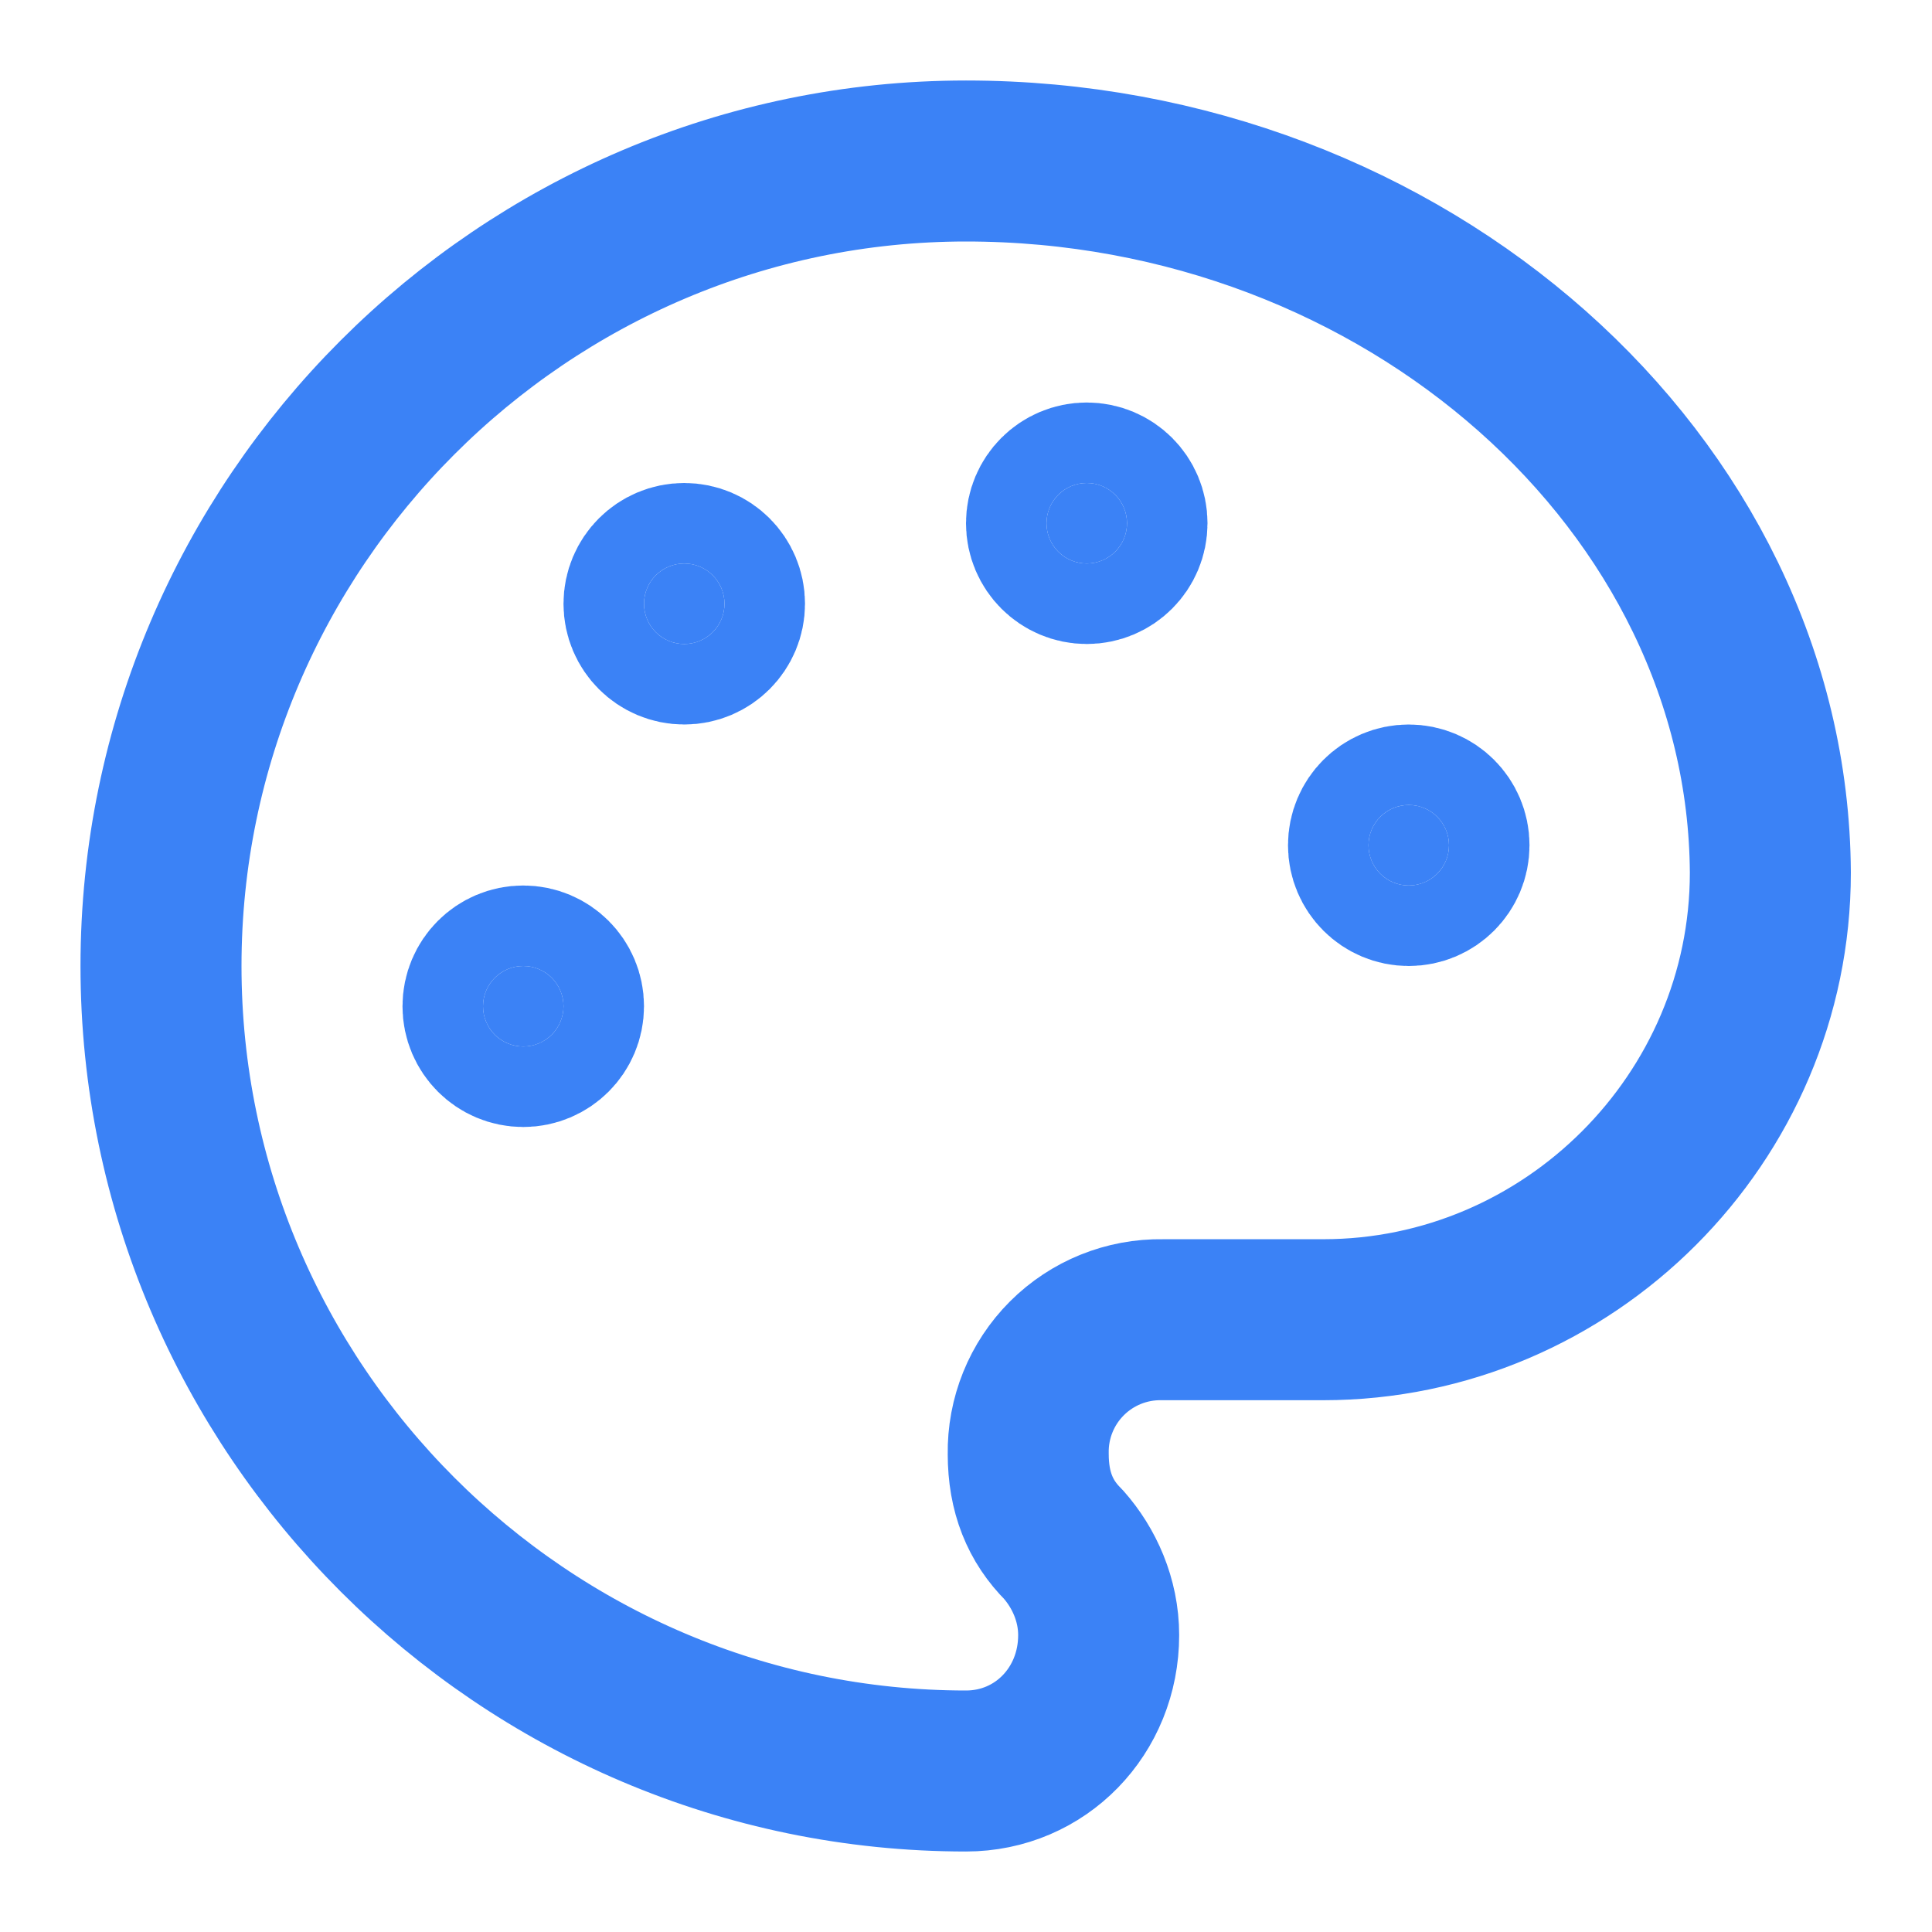
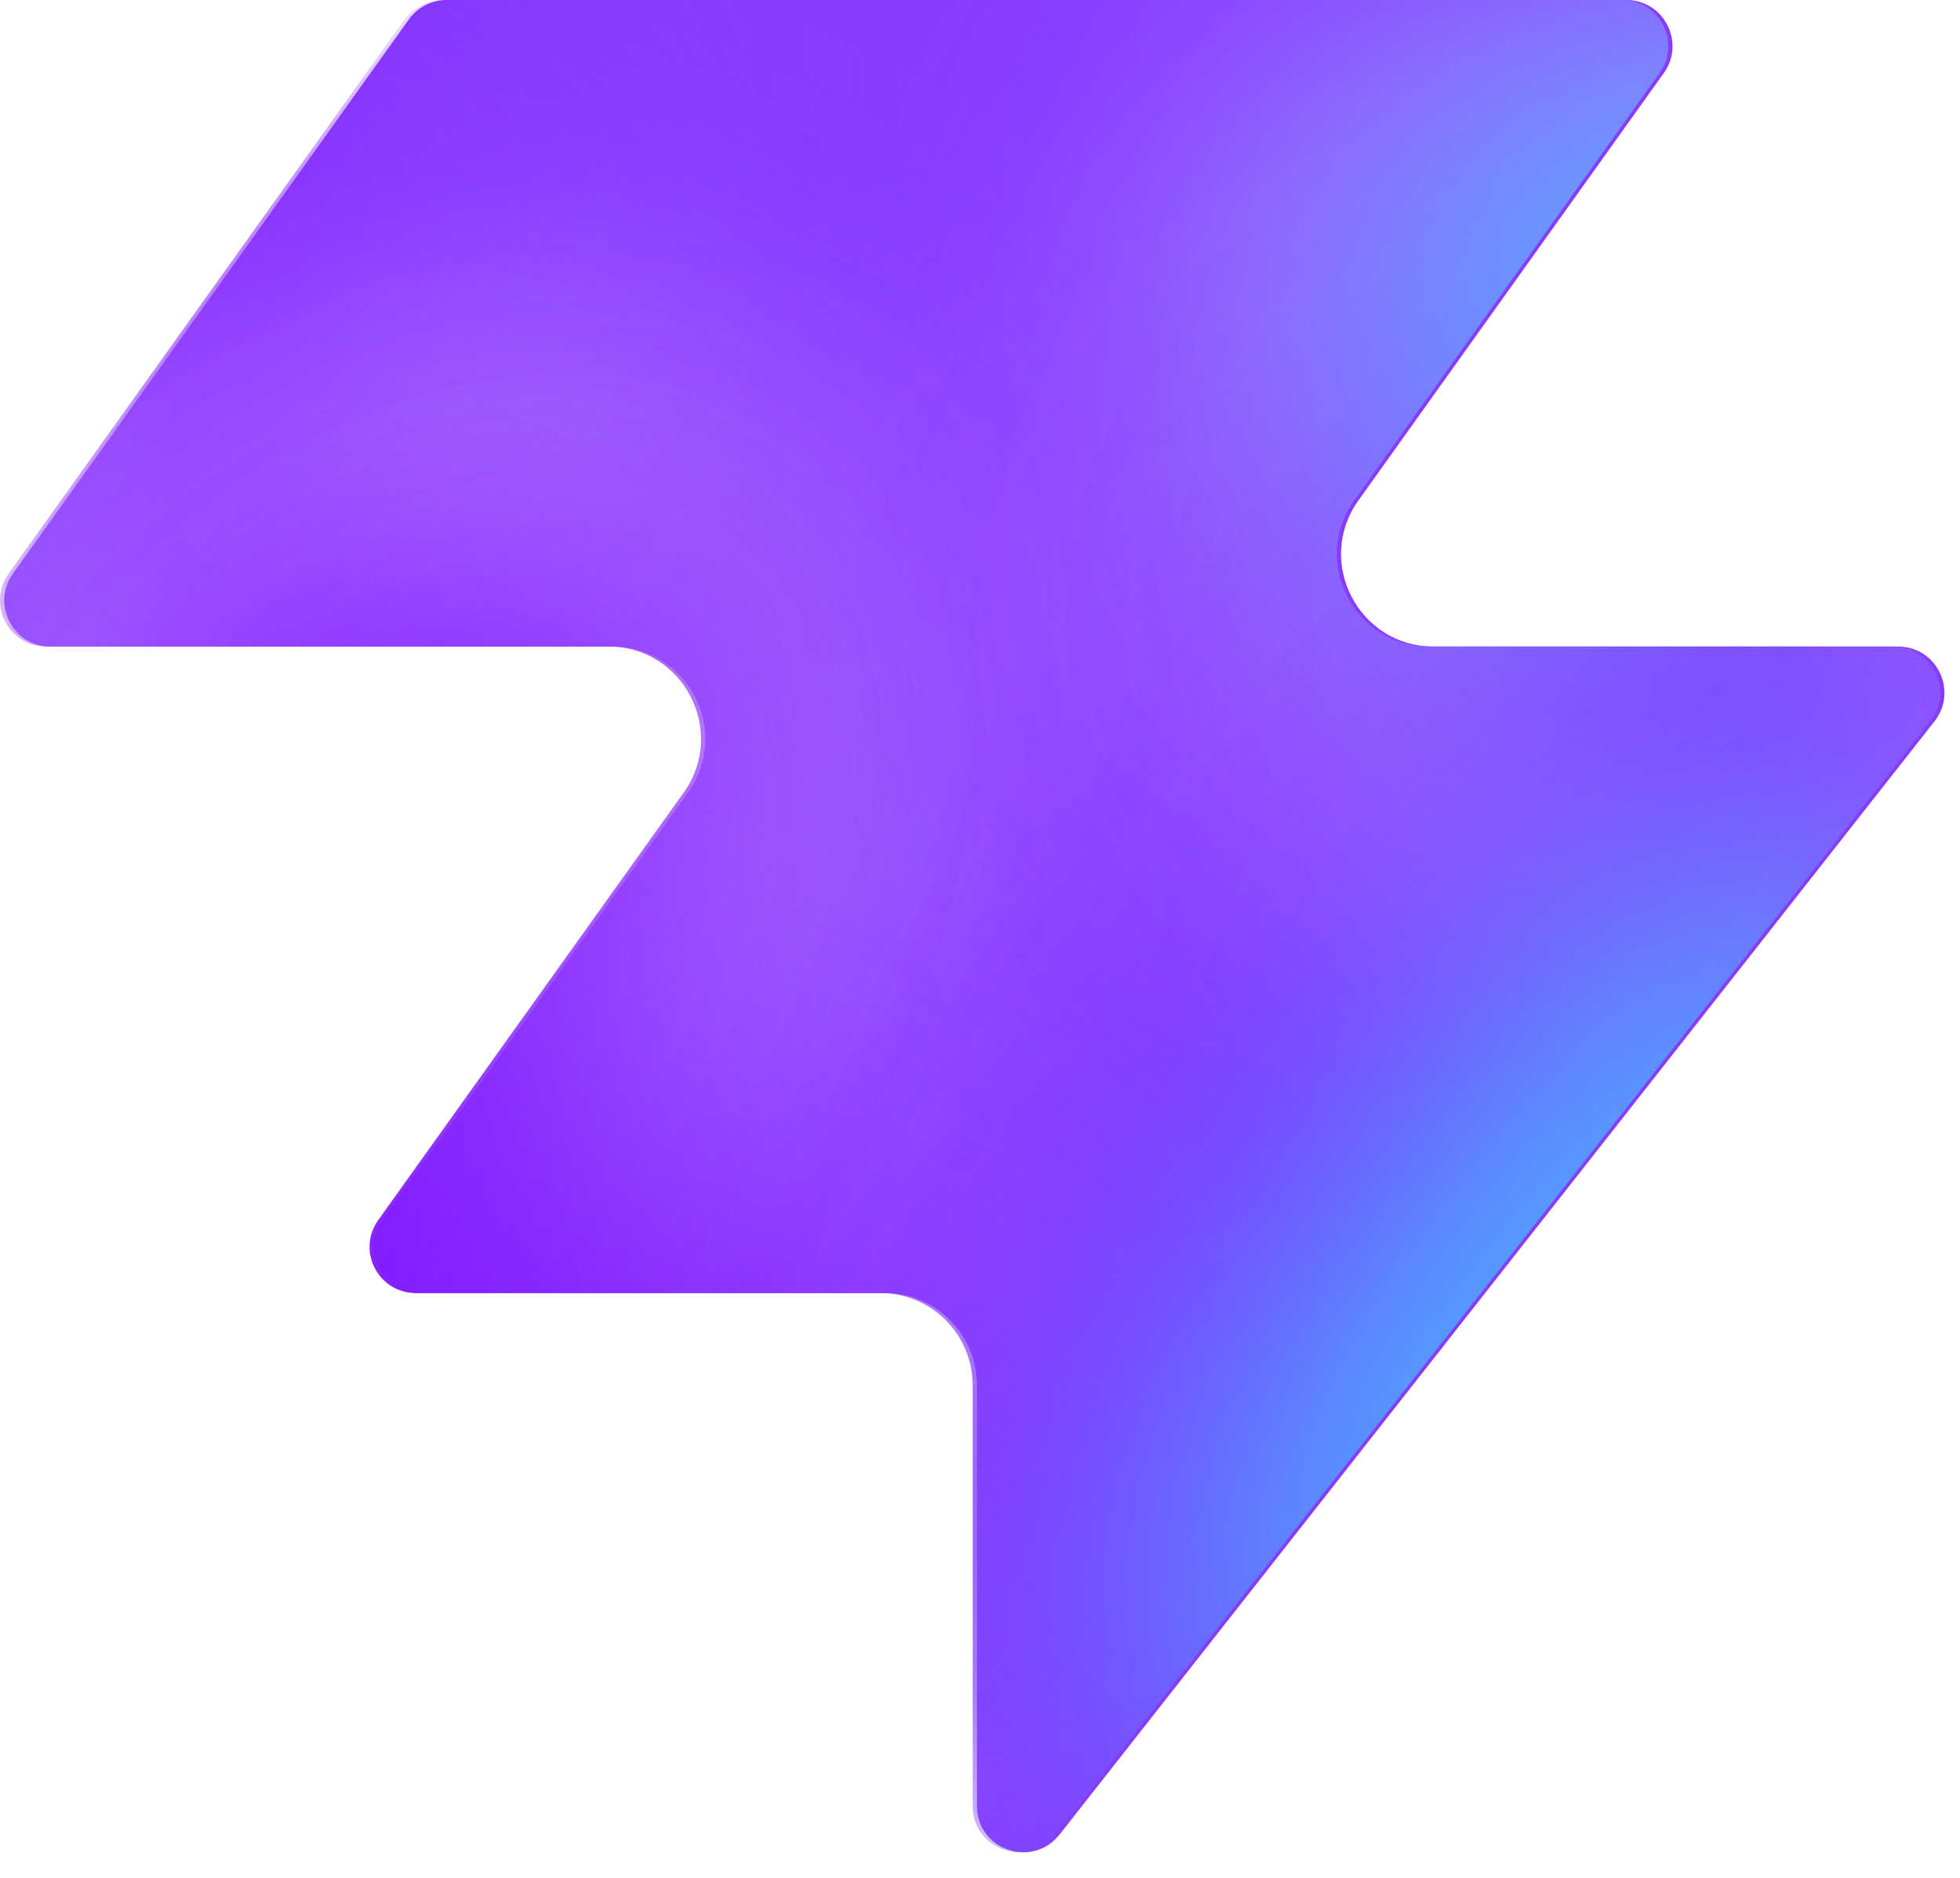
- <svg xmlns="http://www.w3.org/2000/svg" width="24" height="24" viewBox="0 0 24 24" fill="none" stroke-width="2" stroke-linecap="round" stroke-linejoin="round">
-   <style>
-     .icon { stroke: #3B82F6; fill: #3B82F6; }
-     .outline { stroke: #3B82F6; fill: none; }
-     @media (prefers-color-scheme: dark) {
-       .icon { stroke: #60A5FA; fill: #60A5FA; }
-       .outline { stroke: #60A5FA; }
-     }
-   </style>
-   <circle class="icon" cx="13.5" cy="6.5" r=".5" />
-   <circle class="icon" cx="17.5" cy="10.5" r=".5" />
-   <circle class="icon" cx="8.5" cy="7.5" r=".5" />
-   <circle class="icon" cx="6.5" cy="12.5" r=".5" />
-   <path class="outline" d="M12 2C6.5 2 2 6.5 2 12s4.5 10 10 10c.926 0 1.648-.746 1.648-1.688 0-.437-.18-.835-.437-1.125-.29-.289-.438-.652-.438-1.125a1.64 1.64 0 0 1 1.668-1.668h1.996c3.051 0 5.555-2.503 5.555-5.554C21.965 6.012 17.461 2 12 2z" />
+ <svg xmlns="http://www.w3.org/2000/svg" width="48" height="46" fill="none" viewBox="0 0 48 46">
+   <path fill="#863bff" d="M25.946 44.938c-.664.845-2.021.375-2.021-.698V33.937a2.26 2.26 0 0 0-2.262-2.262H10.287c-.92 0-1.456-1.04-.92-1.788l7.48-10.471c1.07-1.497 0-3.578-1.842-3.578H1.237c-.92 0-1.456-1.04-.92-1.788L10.013.474c.214-.297.556-.474.92-.474h28.894c.92 0 1.456 1.04.92 1.788l-7.48 10.471c-1.07 1.498 0 3.579 1.842 3.579h11.377c.943 0 1.473 1.088.89 1.83L25.947 44.94z" style="fill:#863bff;fill:color(display-p3 .525 .23 1);fill-opacity:1" />
+   <mask id="a" width="48" height="46" x="0" y="0" maskUnits="userSpaceOnUse" style="mask-type:alpha">
+     <path fill="#000" d="M25.842 44.938c-.664.844-2.021.375-2.021-.698V33.937a2.26 2.26 0 0 0-2.262-2.262H10.183c-.92 0-1.456-1.04-.92-1.788l7.48-10.471c1.07-1.498 0-3.579-1.842-3.579H1.133c-.92 0-1.456-1.04-.92-1.787L9.91.473c.214-.297.556-.474.92-.474h28.894c.92 0 1.456 1.04.92 1.788l-7.48 10.471c-1.07 1.498 0 3.578 1.842 3.578h11.377c.943 0 1.473 1.088.89 1.832L25.843 44.94z" style="fill:#000;fill-opacity:1" />
+   </mask>
+   <g mask="url(#a)">
+     <g filter="url(#b)">
+       <ellipse cx="5.508" cy="14.704" fill="#ede6ff" rx="5.508" ry="14.704" style="fill:#ede6ff;fill:color(display-p3 .927 .903 1);fill-opacity:1" transform="matrix(.00324 1 1 -.00324 -4.47 31.516)" />
+     </g>
+     <g filter="url(#c)">
+       <ellipse cx="10.399" cy="29.851" fill="#ede6ff" rx="10.399" ry="29.851" style="fill:#ede6ff;fill:color(display-p3 .927 .903 1);fill-opacity:1" transform="matrix(.00324 1 1 -.00324 -39.328 7.883)" />
+     </g>
+     <g filter="url(#d)">
+       <ellipse cx="5.508" cy="30.487" fill="#7e14ff" rx="5.508" ry="30.487" style="fill:#7e14ff;fill:color(display-p3 .492 .077 1);fill-opacity:1" transform="rotate(89.814 -25.913 -14.639)scale(1 -1)" />
+     </g>
+     <g filter="url(#e)">
+       <ellipse cx="5.508" cy="30.599" fill="#7e14ff" rx="5.508" ry="30.599" style="fill:#7e14ff;fill:color(display-p3 .492 .077 1);fill-opacity:1" transform="rotate(89.814 -32.644 -3.334)scale(1 -1)" />
+     </g>
+     <g filter="url(#f)">
+       <ellipse cx="5.508" cy="30.599" fill="#7e14ff" rx="5.508" ry="30.599" style="fill:#7e14ff;fill:color(display-p3 .492 .077 1);fill-opacity:1" transform="matrix(.00324 1 1 -.00324 -34.34 30.47)" />
+     </g>
+     <g filter="url(#g)">
+       <ellipse cx="14.072" cy="22.078" fill="#ede6ff" rx="14.072" ry="22.078" style="fill:#ede6ff;fill:color(display-p3 .927 .903 1);fill-opacity:1" transform="rotate(93.35 24.506 48.493)scale(-1 1)" />
+     </g>
+     <g filter="url(#h)">
+       <ellipse cx="3.47" cy="21.501" fill="#7e14ff" rx="3.47" ry="21.501" style="fill:#7e14ff;fill:color(display-p3 .492 .077 1);fill-opacity:1" transform="rotate(89.009 28.708 47.59)scale(-1 1)" />
+     </g>
+     <g filter="url(#i)">
+       <ellipse cx="3.47" cy="21.501" fill="#7e14ff" rx="3.47" ry="21.501" style="fill:#7e14ff;fill:color(display-p3 .492 .077 1);fill-opacity:1" transform="rotate(89.009 28.708 47.59)scale(-1 1)" />
+     </g>
+     <g filter="url(#j)">
+       <ellipse cx=".387" cy="8.972" fill="#7e14ff" rx="4.407" ry="29.108" style="fill:#7e14ff;fill:color(display-p3 .492 .077 1);fill-opacity:1" transform="rotate(39.51 .387 8.972)" />
+     </g>
+     <g filter="url(#k)">
+       <ellipse cx="47.523" cy="-6.092" fill="#7e14ff" rx="4.407" ry="29.108" style="fill:#7e14ff;fill:color(display-p3 .492 .077 1);fill-opacity:1" transform="rotate(37.892 47.523 -6.092)" />
+     </g>
+     <g filter="url(#l)">
+       <ellipse cx="41.412" cy="6.333" fill="#47bfff" rx="5.971" ry="9.665" style="fill:#47bfff;fill:color(display-p3 .28 .748 1);fill-opacity:1" transform="rotate(37.892 41.412 6.333)" />
+     </g>
+     <g filter="url(#m)">
+       <ellipse cx="-1.879" cy="38.332" fill="#7e14ff" rx="4.407" ry="29.108" style="fill:#7e14ff;fill:color(display-p3 .492 .077 1);fill-opacity:1" transform="rotate(37.892 -1.88 38.332)" />
+     </g>
+     <g filter="url(#n)">
+       <ellipse cx="-1.879" cy="38.332" fill="#7e14ff" rx="4.407" ry="29.108" style="fill:#7e14ff;fill:color(display-p3 .492 .077 1);fill-opacity:1" transform="rotate(37.892 -1.88 38.332)" />
+     </g>
+     <g filter="url(#o)">
+       <ellipse cx="35.651" cy="29.907" fill="#7e14ff" rx="4.407" ry="29.108" style="fill:#7e14ff;fill:color(display-p3 .492 .077 1);fill-opacity:1" transform="rotate(37.892 35.651 29.907)" />
+     </g>
+     <g filter="url(#p)">
+       <ellipse cx="38.418" cy="32.4" fill="#47bfff" rx="5.971" ry="15.297" style="fill:#47bfff;fill:color(display-p3 .28 .748 1);fill-opacity:1" transform="rotate(37.892 38.418 32.4)" />
+     </g>
+   </g>
+   <defs>
+     <filter id="b" width="60.045" height="41.654" x="-19.77" y="16.149" color-interpolation-filters="sRGB" filterUnits="userSpaceOnUse">
+       <feFlood flood-opacity="0" result="BackgroundImageFix" />
+       <feBlend in="SourceGraphic" in2="BackgroundImageFix" result="shape" />
+       <feGaussianBlur result="effect1_foregroundBlur_2002_17158" stdDeviation="7.659" />
+     </filter>
+     <filter id="c" width="90.34" height="51.437" x="-54.613" y="-7.533" color-interpolation-filters="sRGB" filterUnits="userSpaceOnUse">
+       <feFlood flood-opacity="0" result="BackgroundImageFix" />
+       <feBlend in="SourceGraphic" in2="BackgroundImageFix" result="shape" />
+       <feGaussianBlur result="effect1_foregroundBlur_2002_17158" stdDeviation="7.659" />
+     </filter>
+     <filter id="d" width="79.355" height="29.4" x="-49.64" y="2.03" color-interpolation-filters="sRGB" filterUnits="userSpaceOnUse">
+       <feFlood flood-opacity="0" result="BackgroundImageFix" />
+       <feBlend in="SourceGraphic" in2="BackgroundImageFix" result="shape" />
+       <feGaussianBlur result="effect1_foregroundBlur_2002_17158" stdDeviation="4.596" />
+     </filter>
+     <filter id="e" width="79.579" height="29.4" x="-45.045" y="20.029" color-interpolation-filters="sRGB" filterUnits="userSpaceOnUse">
+       <feFlood flood-opacity="0" result="BackgroundImageFix" />
+       <feBlend in="SourceGraphic" in2="BackgroundImageFix" result="shape" />
+       <feGaussianBlur result="effect1_foregroundBlur_2002_17158" stdDeviation="4.596" />
+     </filter>
+     <filter id="f" width="79.579" height="29.4" x="-43.513" y="21.178" color-interpolation-filters="sRGB" filterUnits="userSpaceOnUse">
+       <feFlood flood-opacity="0" result="BackgroundImageFix" />
+       <feBlend in="SourceGraphic" in2="BackgroundImageFix" result="shape" />
+       <feGaussianBlur result="effect1_foregroundBlur_2002_17158" stdDeviation="4.596" />
+     </filter>
+     <filter id="g" width="74.749" height="58.852" x="15.756" y="-17.901" color-interpolation-filters="sRGB" filterUnits="userSpaceOnUse">
+       <feFlood flood-opacity="0" result="BackgroundImageFix" />
+       <feBlend in="SourceGraphic" in2="BackgroundImageFix" result="shape" />
+       <feGaussianBlur result="effect1_foregroundBlur_2002_17158" stdDeviation="7.659" />
+     </filter>
+     <filter id="h" width="61.377" height="25.362" x="23.548" y="2.284" color-interpolation-filters="sRGB" filterUnits="userSpaceOnUse">
+       <feFlood flood-opacity="0" result="BackgroundImageFix" />
+       <feBlend in="SourceGraphic" in2="BackgroundImageFix" result="shape" />
+       <feGaussianBlur result="effect1_foregroundBlur_2002_17158" stdDeviation="4.596" />
+     </filter>
+     <filter id="i" width="61.377" height="25.362" x="23.548" y="2.284" color-interpolation-filters="sRGB" filterUnits="userSpaceOnUse">
+       <feFlood flood-opacity="0" result="BackgroundImageFix" />
+       <feBlend in="SourceGraphic" in2="BackgroundImageFix" result="shape" />
+       <feGaussianBlur result="effect1_foregroundBlur_2002_17158" stdDeviation="4.596" />
+     </filter>
+     <filter id="j" width="56.045" height="63.649" x="-27.636" y="-22.853" color-interpolation-filters="sRGB" filterUnits="userSpaceOnUse">
+       <feFlood flood-opacity="0" result="BackgroundImageFix" />
+       <feBlend in="SourceGraphic" in2="BackgroundImageFix" result="shape" />
+       <feGaussianBlur result="effect1_foregroundBlur_2002_17158" stdDeviation="4.596" />
+     </filter>
+     <filter id="k" width="54.814" height="64.646" x="20.116" y="-38.415" color-interpolation-filters="sRGB" filterUnits="userSpaceOnUse">
+       <feFlood flood-opacity="0" result="BackgroundImageFix" />
+       <feBlend in="SourceGraphic" in2="BackgroundImageFix" result="shape" />
+       <feGaussianBlur result="effect1_foregroundBlur_2002_17158" stdDeviation="4.596" />
+     </filter>
+     <filter id="l" width="33.541" height="35.313" x="24.641" y="-11.323" color-interpolation-filters="sRGB" filterUnits="userSpaceOnUse">
+       <feFlood flood-opacity="0" result="BackgroundImageFix" />
+       <feBlend in="SourceGraphic" in2="BackgroundImageFix" result="shape" />
+       <feGaussianBlur result="effect1_foregroundBlur_2002_17158" stdDeviation="4.596" />
+     </filter>
+     <filter id="m" width="54.814" height="64.646" x="-29.286" y="6.009" color-interpolation-filters="sRGB" filterUnits="userSpaceOnUse">
+       <feFlood flood-opacity="0" result="BackgroundImageFix" />
+       <feBlend in="SourceGraphic" in2="BackgroundImageFix" result="shape" />
+       <feGaussianBlur result="effect1_foregroundBlur_2002_17158" stdDeviation="4.596" />
+     </filter>
+     <filter id="n" width="54.814" height="64.646" x="-29.286" y="6.009" color-interpolation-filters="sRGB" filterUnits="userSpaceOnUse">
+       <feFlood flood-opacity="0" result="BackgroundImageFix" />
+       <feBlend in="SourceGraphic" in2="BackgroundImageFix" result="shape" />
+       <feGaussianBlur result="effect1_foregroundBlur_2002_17158" stdDeviation="4.596" />
+     </filter>
+     <filter id="o" width="54.814" height="64.646" x="8.244" y="-2.416" color-interpolation-filters="sRGB" filterUnits="userSpaceOnUse">
+       <feFlood flood-opacity="0" result="BackgroundImageFix" />
+       <feBlend in="SourceGraphic" in2="BackgroundImageFix" result="shape" />
+       <feGaussianBlur result="effect1_foregroundBlur_2002_17158" stdDeviation="4.596" />
+     </filter>
+     <filter id="p" width="39.409" height="43.623" x="18.713" y="10.588" color-interpolation-filters="sRGB" filterUnits="userSpaceOnUse">
+       <feFlood flood-opacity="0" result="BackgroundImageFix" />
+       <feBlend in="SourceGraphic" in2="BackgroundImageFix" result="shape" />
+       <feGaussianBlur result="effect1_foregroundBlur_2002_17158" stdDeviation="4.596" />
+     </filter>
+   </defs>
</svg>
